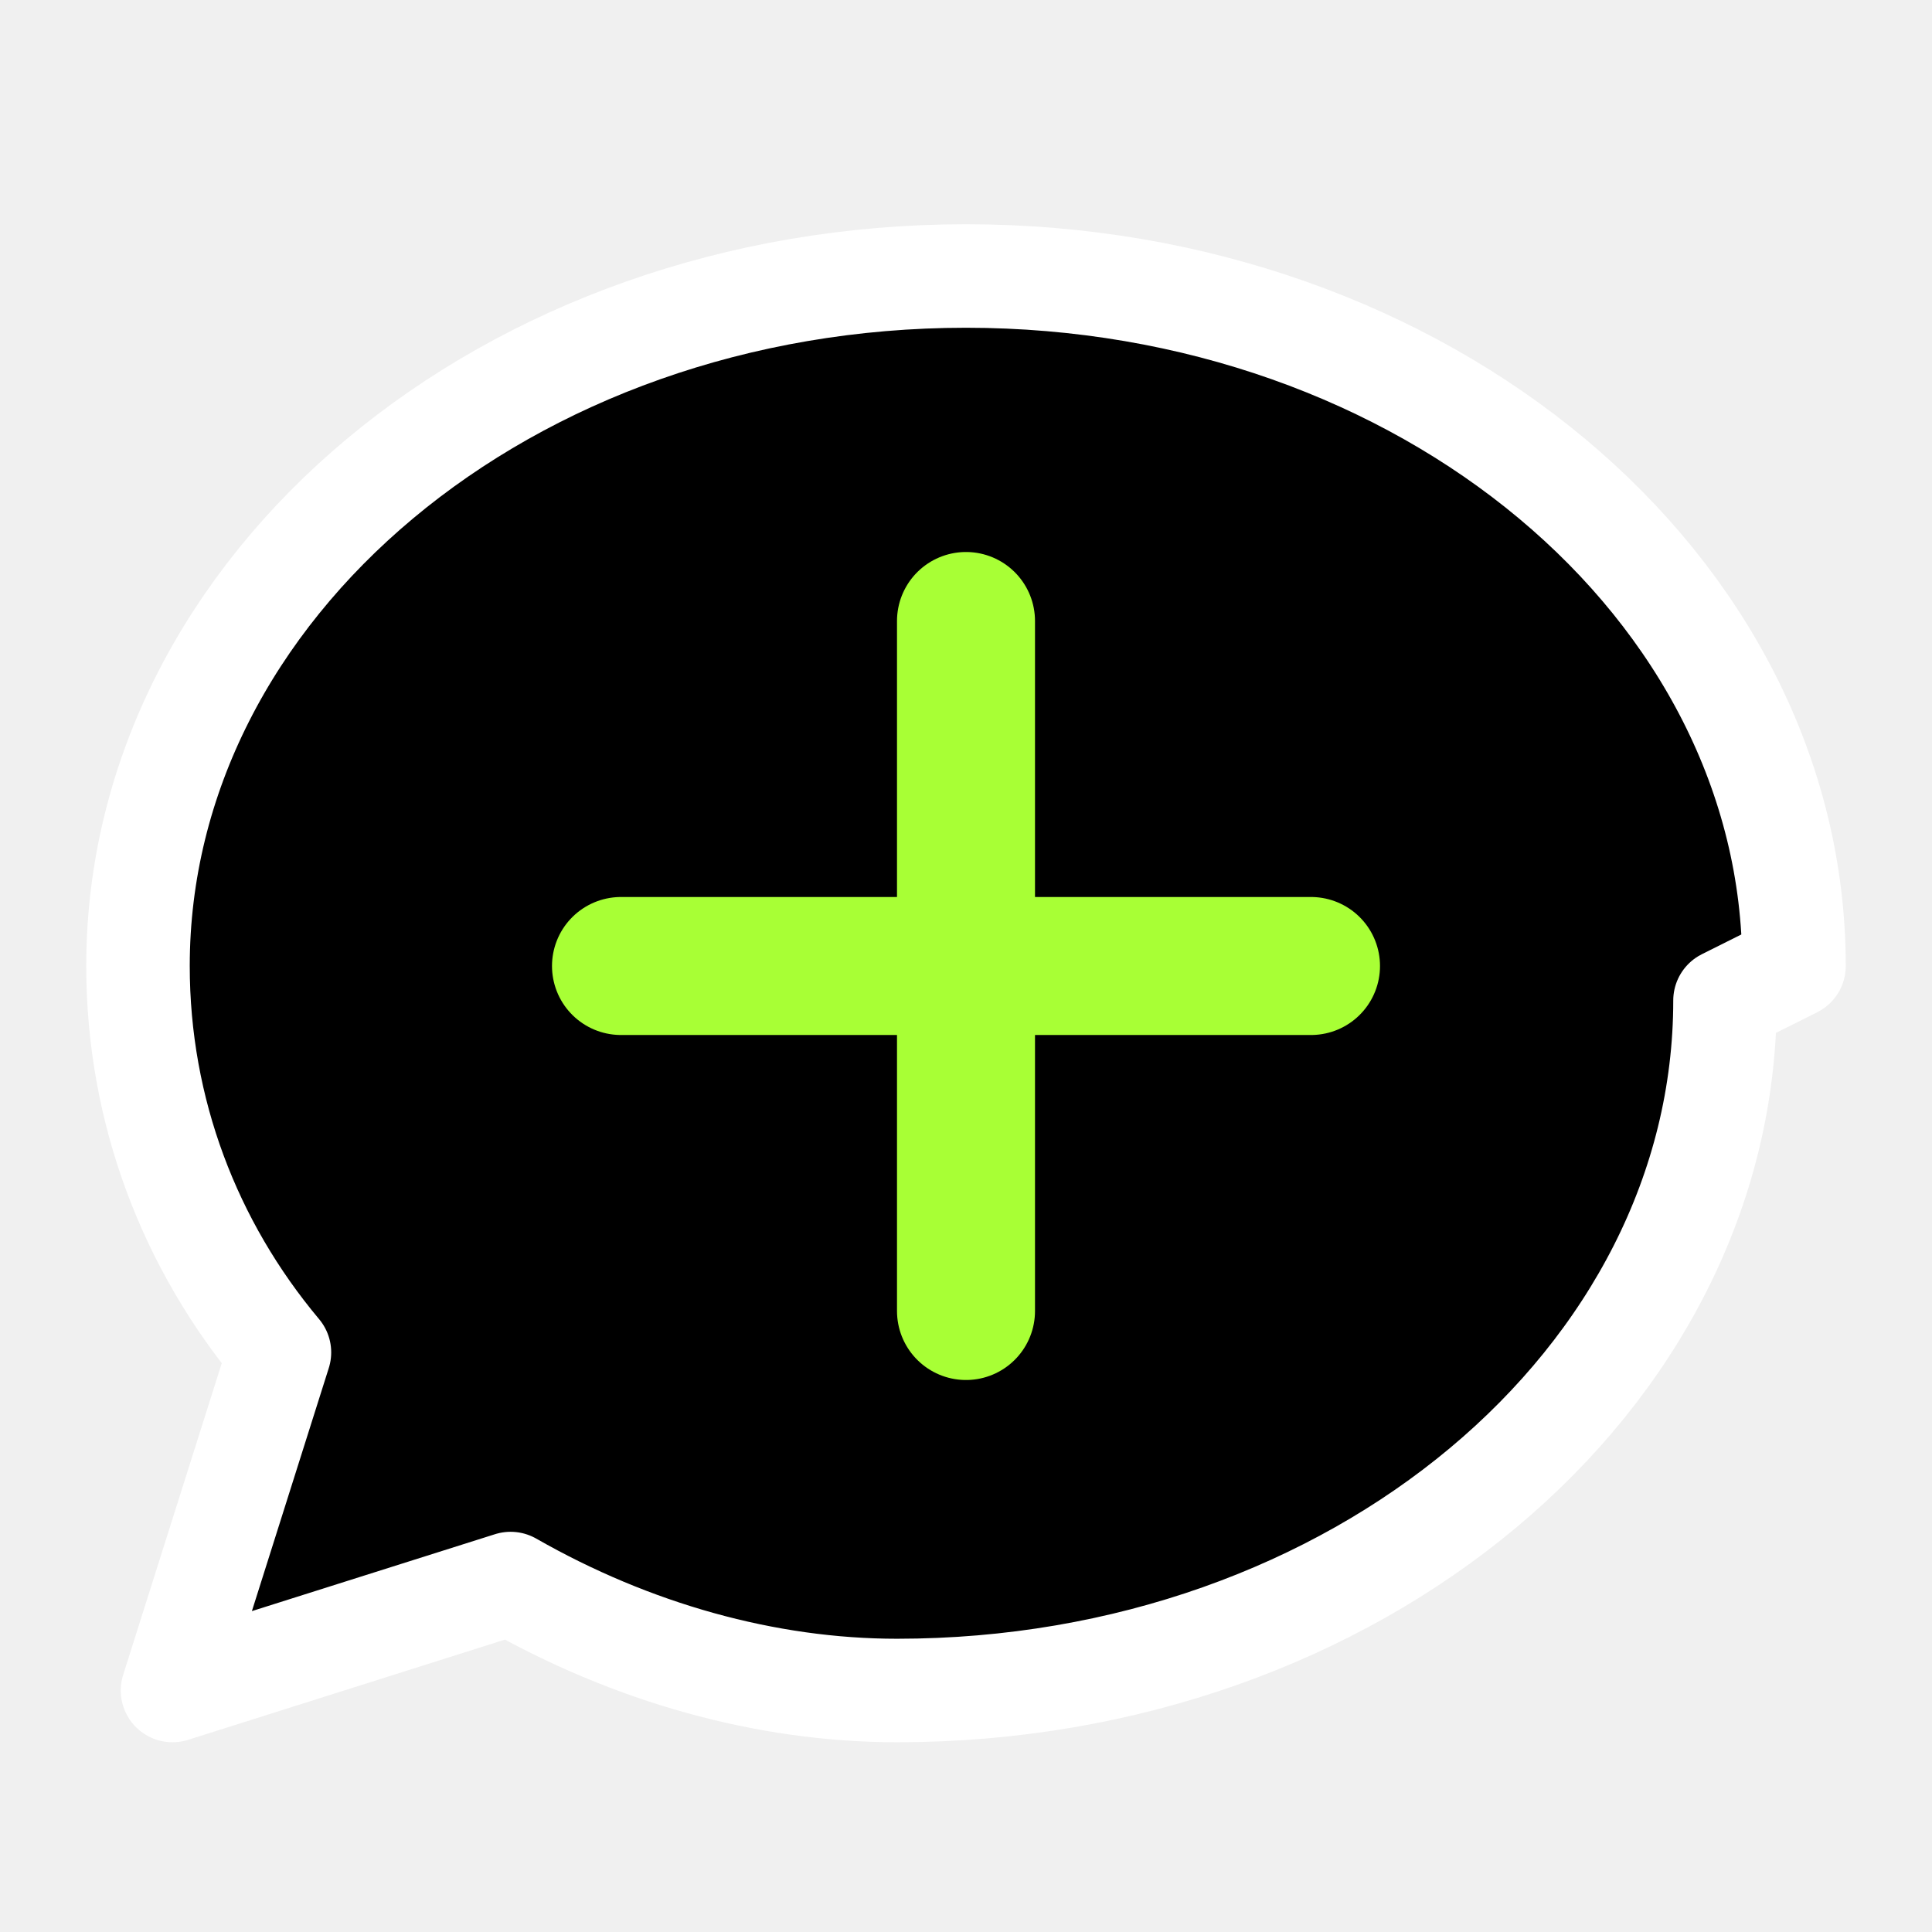
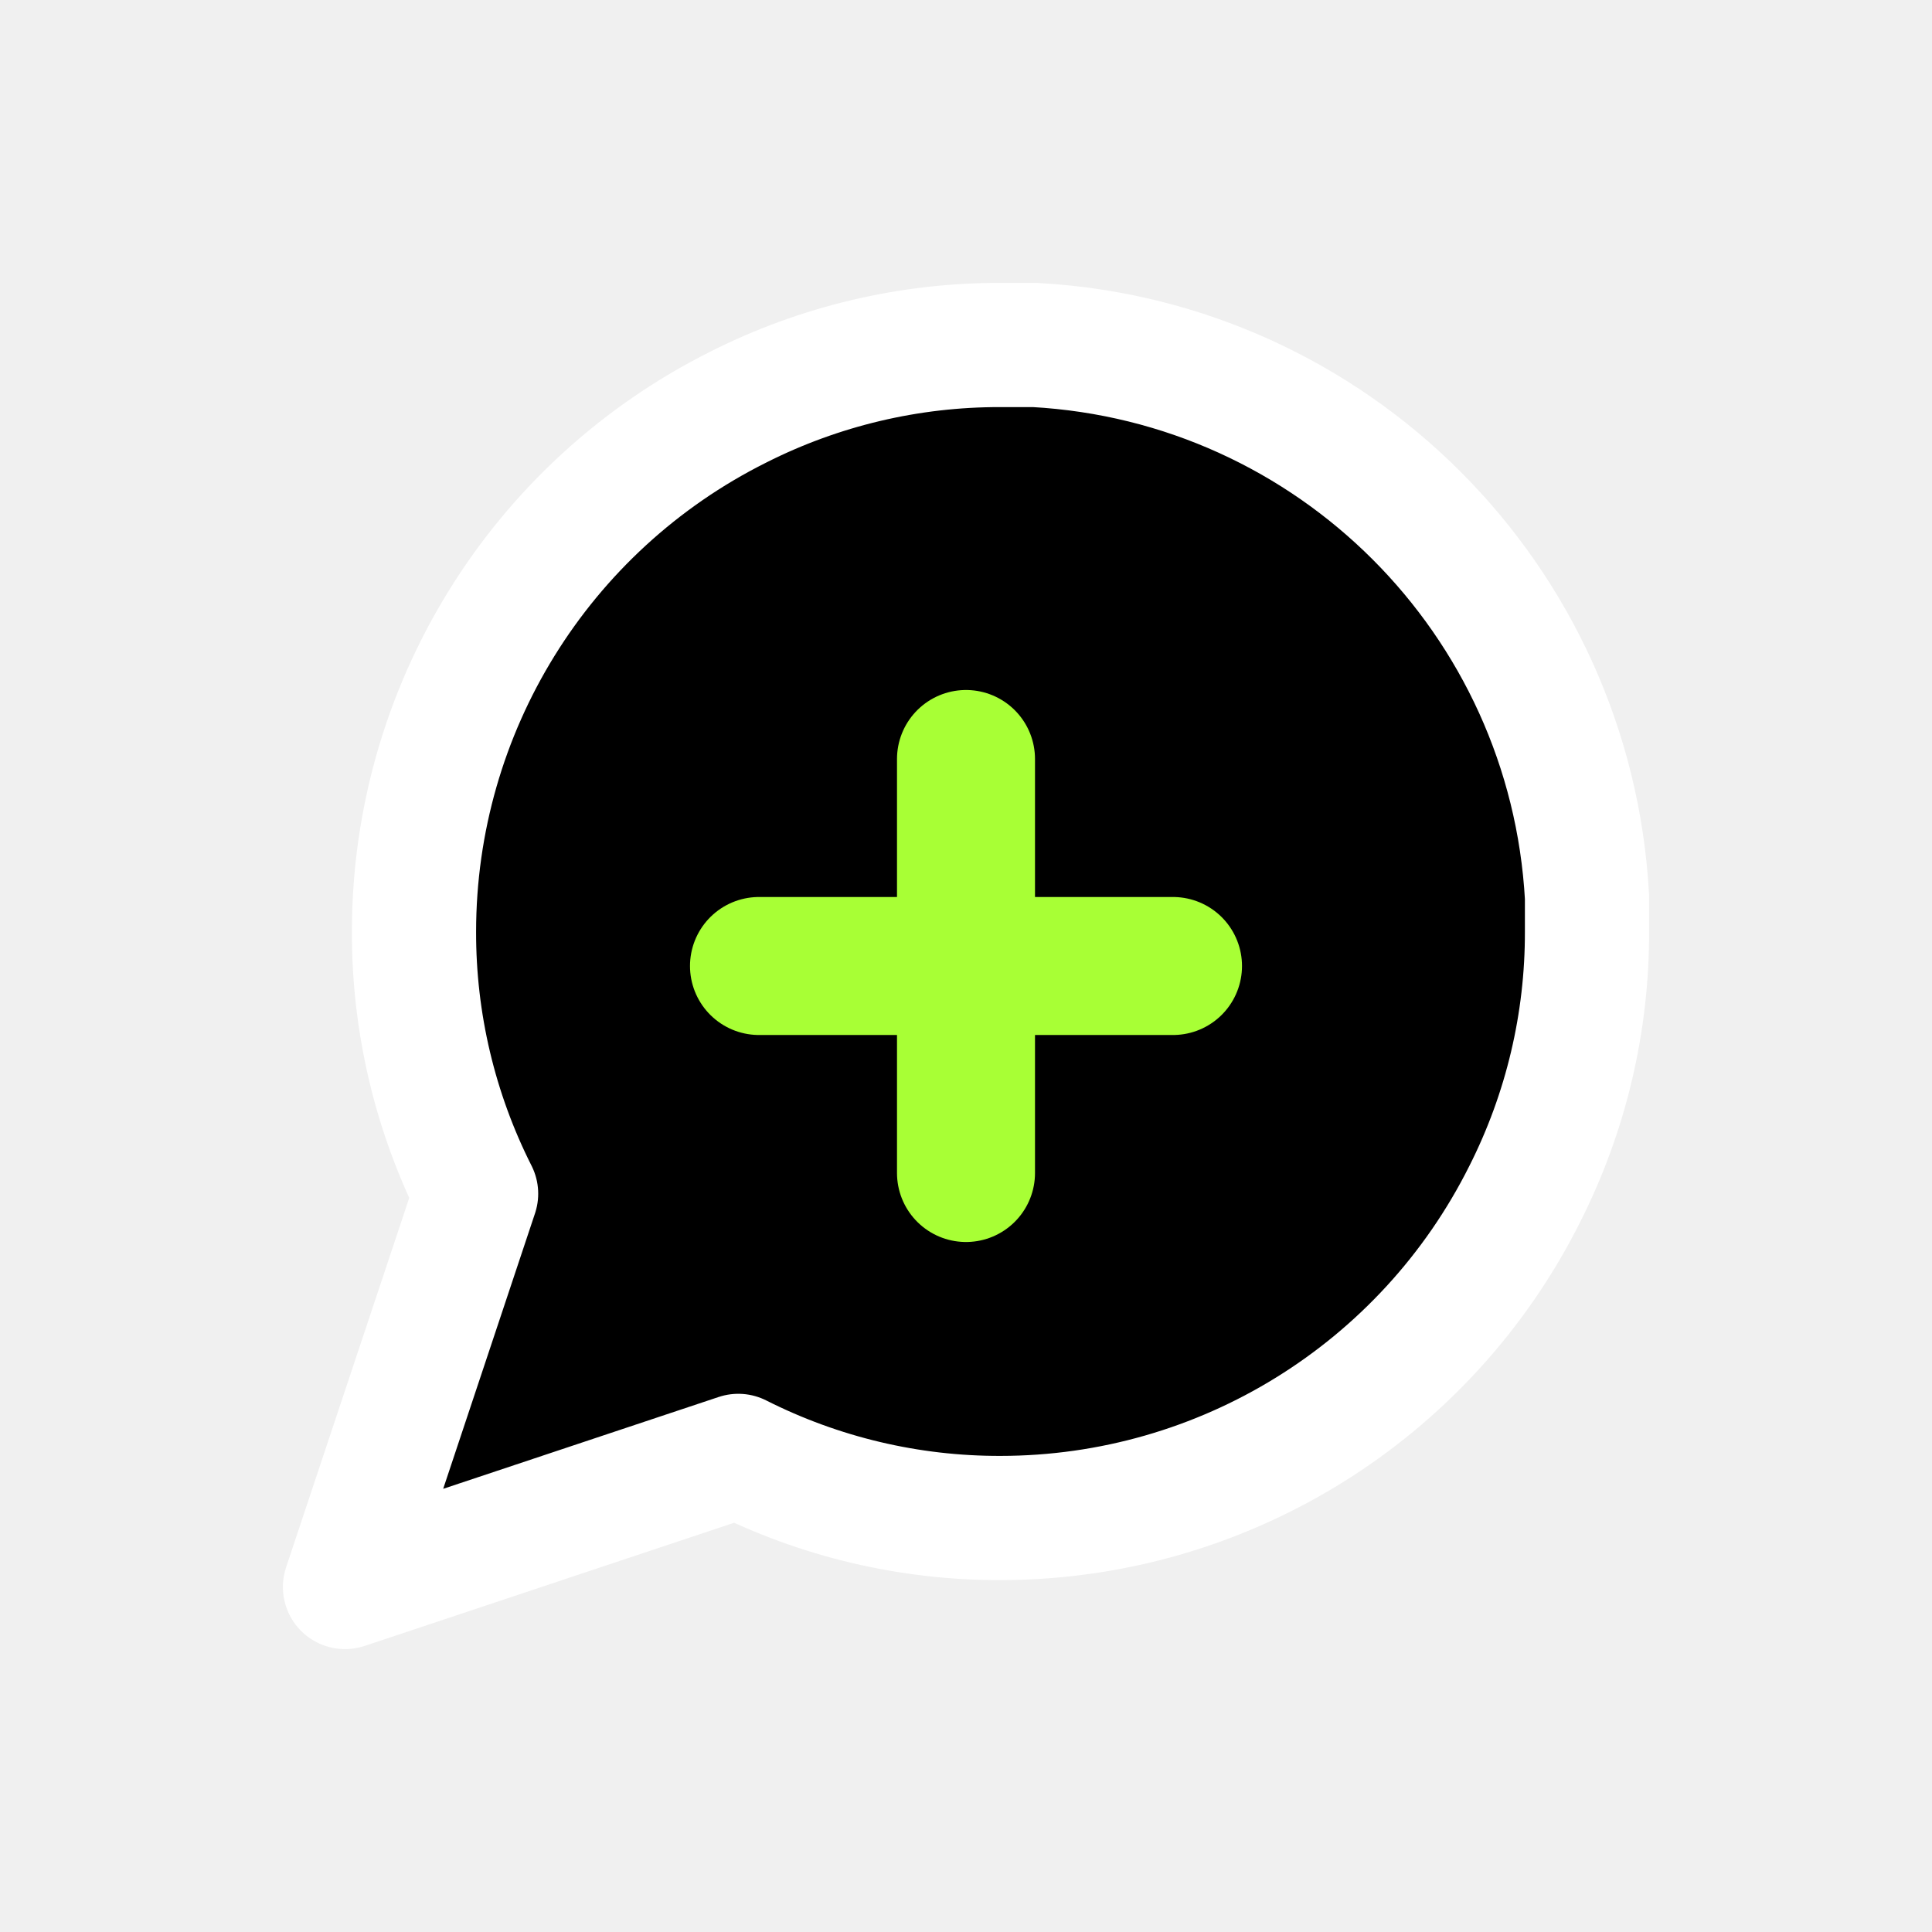
- <svg xmlns="http://www.w3.org/2000/svg" viewBox="36 28 56 56" width="128" height="128">
-   <path d="M88 56c0-11-10.7-20-24-20s-24 9-24 20c0 4.2 1.5 8.1 4.1 11.2l-3.1 9.8 9.8-3.1c3.5 2 7.4 3.1 11.2 3.1 13.3 0 24-9 24-20z" fill="#000000" stroke="#ffffff" stroke-width="3" stroke-linejoin="round" stroke-linecap="round" />
-   <line x1="64" y1="46" x2="64" y2="66" stroke="#a8ff35" stroke-width="4" stroke-linecap="round" />
-   <line x1="54" y1="56" x2="74" y2="56" stroke="#a8ff35" stroke-width="4" stroke-linecap="round" />
+ <svg xmlns="http://www.w3.org/2000/svg" viewBox="-2 -2 28 28" width="128" height="128">
+   <path d="M21 11.5a8.38 8.38 0 0 1-.9 3.8 8.5 8.5 0 0 1-7.6 4.7 8.38 8.38 0 0 1-3.8-.9L3 21l1.9-5.7a8.38 8.38 0 0 1-.9-3.8 8.5 8.5 0 0 1 4.7-7.6 8.38 8.38 0 0 1 3.8-.9h.5a8.48 8.48 0 0 1 8 8v.5z" fill="#000000" stroke="#ffffff" stroke-width="1.8" stroke-linecap="round" stroke-linejoin="round" />
+   <line x1="12" y1="9" x2="12" y2="15" stroke="#a8ff35" stroke-width="2" stroke-linecap="round" />
+   <line x1="9" y1="12" x2="15" y2="12" stroke="#a8ff35" stroke-width="2" stroke-linecap="round" />
</svg>
